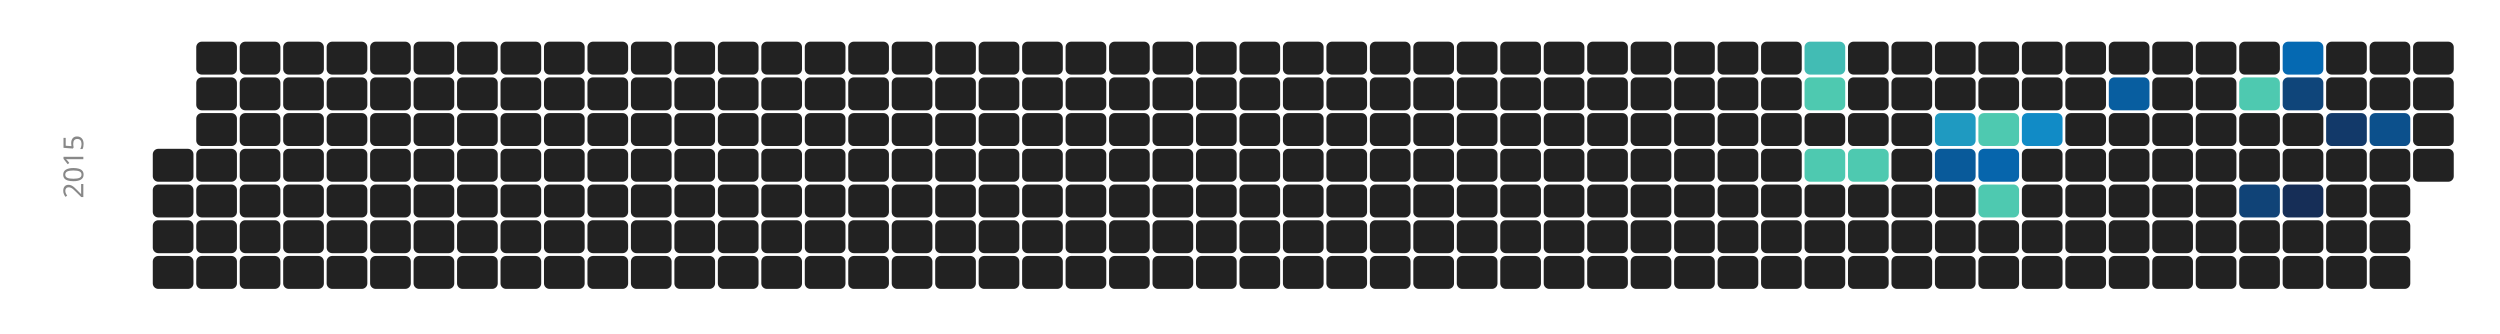
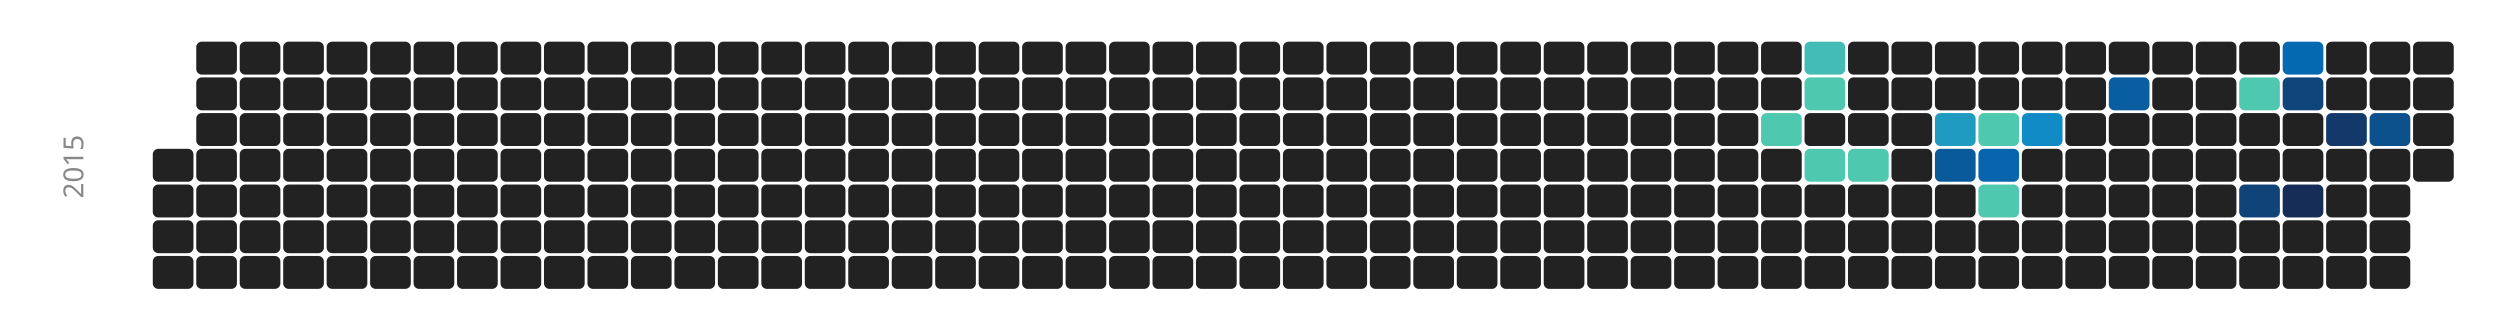
<svg xmlns="http://www.w3.org/2000/svg" width="900" height="120" viewBox="0 0 900 120" preserveAspectRatio="none" class="git-heatmap-svg">
  <g transform="translate(35,15)">
    <g transform="translate(20, 0)">
      <text fill="#888" font-size="10px" font-family="sans-serif" transform="translate(-25, 45) rotate(-90)" text-anchor="middle">2015</text>
      <rect class="day" width="14.648" height="11.857" x="0" y="38.571" fill="#222222" rx="2" />
      <rect class="day" width="14.648" height="11.857" x="0" y="51.429" fill="#222222" rx="2" />
      <rect class="day" width="14.648" height="11.857" x="0" y="64.286" fill="#222222" rx="2" />
      <rect class="day" width="14.648" height="11.857" x="0" y="77.143" fill="#222222" rx="2" />
      <rect class="day" width="14.648" height="11.857" x="15.648" y="0" fill="#222222" rx="2" />
      <rect class="day" width="14.648" height="11.857" x="15.648" y="12.857" fill="#222222" rx="2" />
      <rect class="day" width="14.648" height="11.857" x="15.648" y="25.714" fill="#222222" rx="2" />
      <rect class="day" width="14.648" height="11.857" x="15.648" y="38.571" fill="#222222" rx="2" />
      <rect class="day" width="14.648" height="11.857" x="15.648" y="51.429" fill="#222222" rx="2" />
      <rect class="day" width="14.648" height="11.857" x="15.648" y="64.286" fill="#222222" rx="2" />
      <rect class="day" width="14.648" height="11.857" x="15.648" y="77.143" fill="#222222" rx="2" />
      <rect class="day" width="14.648" height="11.857" x="31.296" y="0" fill="#222222" rx="2" />
      <rect class="day" width="14.648" height="11.857" x="31.296" y="12.857" fill="#222222" rx="2" />
      <rect class="day" width="14.648" height="11.857" x="31.296" y="25.714" fill="#222222" rx="2" />
      <rect class="day" width="14.648" height="11.857" x="31.296" y="38.571" fill="#222222" rx="2" />
      <rect class="day" width="14.648" height="11.857" x="31.296" y="51.429" fill="#222222" rx="2" />
      <rect class="day" width="14.648" height="11.857" x="31.296" y="64.286" fill="#222222" rx="2" />
      <rect class="day" width="14.648" height="11.857" x="31.296" y="77.143" fill="#222222" rx="2" />
      <rect class="day" width="14.648" height="11.857" x="46.944" y="0" fill="#222222" rx="2" />
      <rect class="day" width="14.648" height="11.857" x="46.944" y="12.857" fill="#222222" rx="2" />
      <rect class="day" width="14.648" height="11.857" x="46.944" y="25.714" fill="#222222" rx="2" />
      <rect class="day" width="14.648" height="11.857" x="46.944" y="38.571" fill="#222222" rx="2" />
      <rect class="day" width="14.648" height="11.857" x="46.944" y="51.429" fill="#222222" rx="2" />
      <rect class="day" width="14.648" height="11.857" x="46.944" y="64.286" fill="#222222" rx="2" />
      <rect class="day" width="14.648" height="11.857" x="46.944" y="77.143" fill="#222222" rx="2" />
      <rect class="day" width="14.648" height="11.857" x="62.593" y="0" fill="#222222" rx="2" />
      <rect class="day" width="14.648" height="11.857" x="62.593" y="12.857" fill="#222222" rx="2" />
      <rect class="day" width="14.648" height="11.857" x="62.593" y="25.714" fill="#222222" rx="2" />
      <rect class="day" width="14.648" height="11.857" x="62.593" y="38.571" fill="#222222" rx="2" />
      <rect class="day" width="14.648" height="11.857" x="62.593" y="51.429" fill="#222222" rx="2" />
      <rect class="day" width="14.648" height="11.857" x="62.593" y="64.286" fill="#222222" rx="2" />
      <rect class="day" width="14.648" height="11.857" x="62.593" y="77.143" fill="#222222" rx="2" />
      <rect class="day" width="14.648" height="11.857" x="78.241" y="0" fill="#222222" rx="2" />
      <rect class="day" width="14.648" height="11.857" x="78.241" y="12.857" fill="#222222" rx="2" />
      <rect class="day" width="14.648" height="11.857" x="78.241" y="25.714" fill="#222222" rx="2" />
      <rect class="day" width="14.648" height="11.857" x="78.241" y="38.571" fill="#222222" rx="2" />
      <rect class="day" width="14.648" height="11.857" x="78.241" y="51.429" fill="#222222" rx="2" />
      <rect class="day" width="14.648" height="11.857" x="78.241" y="64.286" fill="#222222" rx="2" />
      <rect class="day" width="14.648" height="11.857" x="78.241" y="77.143" fill="#222222" rx="2" />
      <rect class="day" width="14.648" height="11.857" x="93.889" y="0" fill="#222222" rx="2" />
      <rect class="day" width="14.648" height="11.857" x="93.889" y="12.857" fill="#222222" rx="2" />
      <rect class="day" width="14.648" height="11.857" x="93.889" y="25.714" fill="#222222" rx="2" />
      <rect class="day" width="14.648" height="11.857" x="93.889" y="38.571" fill="#222222" rx="2" />
      <rect class="day" width="14.648" height="11.857" x="93.889" y="51.429" fill="#222222" rx="2" />
      <rect class="day" width="14.648" height="11.857" x="93.889" y="64.286" fill="#222222" rx="2" />
      <rect class="day" width="14.648" height="11.857" x="93.889" y="77.143" fill="#222222" rx="2" />
      <rect class="day" width="14.648" height="11.857" x="109.537" y="0" fill="#222222" rx="2" />
      <rect class="day" width="14.648" height="11.857" x="109.537" y="12.857" fill="#222222" rx="2" />
      <rect class="day" width="14.648" height="11.857" x="109.537" y="25.714" fill="#222222" rx="2" />
      <rect class="day" width="14.648" height="11.857" x="109.537" y="38.571" fill="#222222" rx="2" />
      <rect class="day" width="14.648" height="11.857" x="109.537" y="51.429" fill="#222222" rx="2" />
      <rect class="day" width="14.648" height="11.857" x="109.537" y="64.286" fill="#222222" rx="2" />
      <rect class="day" width="14.648" height="11.857" x="109.537" y="77.143" fill="#222222" rx="2" />
      <rect class="day" width="14.648" height="11.857" x="125.185" y="0" fill="#222222" rx="2" />
      <rect class="day" width="14.648" height="11.857" x="125.185" y="12.857" fill="#222222" rx="2" />
      <rect class="day" width="14.648" height="11.857" x="125.185" y="25.714" fill="#222222" rx="2" />
      <rect class="day" width="14.648" height="11.857" x="125.185" y="38.571" fill="#222222" rx="2" />
      <rect class="day" width="14.648" height="11.857" x="125.185" y="51.429" fill="#222222" rx="2" />
      <rect class="day" width="14.648" height="11.857" x="125.185" y="64.286" fill="#222222" rx="2" />
      <rect class="day" width="14.648" height="11.857" x="125.185" y="77.143" fill="#222222" rx="2" />
      <rect class="day" width="14.648" height="11.857" x="140.833" y="0" fill="#222222" rx="2" />
      <rect class="day" width="14.648" height="11.857" x="140.833" y="12.857" fill="#222222" rx="2" />
      <rect class="day" width="14.648" height="11.857" x="140.833" y="25.714" fill="#222222" rx="2" />
      <rect class="day" width="14.648" height="11.857" x="140.833" y="38.571" fill="#222222" rx="2" />
      <rect class="day" width="14.648" height="11.857" x="140.833" y="51.429" fill="#222222" rx="2" />
      <rect class="day" width="14.648" height="11.857" x="140.833" y="64.286" fill="#222222" rx="2" />
      <rect class="day" width="14.648" height="11.857" x="140.833" y="77.143" fill="#222222" rx="2" />
      <rect class="day" width="14.648" height="11.857" x="156.481" y="0" fill="#222222" rx="2" />
      <rect class="day" width="14.648" height="11.857" x="156.481" y="12.857" fill="#222222" rx="2" />
      <rect class="day" width="14.648" height="11.857" x="156.481" y="25.714" fill="#222222" rx="2" />
      <rect class="day" width="14.648" height="11.857" x="156.481" y="38.571" fill="#222222" rx="2" />
      <rect class="day" width="14.648" height="11.857" x="156.481" y="51.429" fill="#222222" rx="2" />
      <rect class="day" width="14.648" height="11.857" x="156.481" y="64.286" fill="#222222" rx="2" />
      <rect class="day" width="14.648" height="11.857" x="156.481" y="77.143" fill="#222222" rx="2" />
      <rect class="day" width="14.648" height="11.857" x="172.13" y="0" fill="#222222" rx="2" />
      <rect class="day" width="14.648" height="11.857" x="172.13" y="12.857" fill="#222222" rx="2" />
      <rect class="day" width="14.648" height="11.857" x="172.13" y="25.714" fill="#222222" rx="2" />
      <rect class="day" width="14.648" height="11.857" x="172.13" y="38.571" fill="#222222" rx="2" />
      <rect class="day" width="14.648" height="11.857" x="172.13" y="51.429" fill="#222222" rx="2" />
      <rect class="day" width="14.648" height="11.857" x="172.13" y="64.286" fill="#222222" rx="2" />
      <rect class="day" width="14.648" height="11.857" x="172.13" y="77.143" fill="#222222" rx="2" />
      <rect class="day" width="14.648" height="11.857" x="187.778" y="0" fill="#222222" rx="2" />
      <rect class="day" width="14.648" height="11.857" x="187.778" y="12.857" fill="#222222" rx="2" />
      <rect class="day" width="14.648" height="11.857" x="187.778" y="25.714" fill="#222222" rx="2" />
      <rect class="day" width="14.648" height="11.857" x="187.778" y="38.571" fill="#222222" rx="2" />
      <rect class="day" width="14.648" height="11.857" x="187.778" y="51.429" fill="#222222" rx="2" />
      <rect class="day" width="14.648" height="11.857" x="187.778" y="64.286" fill="#222222" rx="2" />
      <rect class="day" width="14.648" height="11.857" x="187.778" y="77.143" fill="#222222" rx="2" />
      <rect class="day" width="14.648" height="11.857" x="203.426" y="0" fill="#222222" rx="2" />
      <rect class="day" width="14.648" height="11.857" x="203.426" y="12.857" fill="#222222" rx="2" />
      <rect class="day" width="14.648" height="11.857" x="203.426" y="25.714" fill="#222222" rx="2" />
      <rect class="day" width="14.648" height="11.857" x="203.426" y="38.571" fill="#222222" rx="2" />
      <rect class="day" width="14.648" height="11.857" x="203.426" y="51.429" fill="#222222" rx="2" />
      <rect class="day" width="14.648" height="11.857" x="203.426" y="64.286" fill="#222222" rx="2" />
      <rect class="day" width="14.648" height="11.857" x="203.426" y="77.143" fill="#222222" rx="2" />
      <rect class="day" width="14.648" height="11.857" x="219.074" y="0" fill="#222222" rx="2" />
      <rect class="day" width="14.648" height="11.857" x="219.074" y="12.857" fill="#222222" rx="2" />
      <rect class="day" width="14.648" height="11.857" x="219.074" y="25.714" fill="#222222" rx="2" />
      <rect class="day" width="14.648" height="11.857" x="219.074" y="38.571" fill="#222222" rx="2" />
      <rect class="day" width="14.648" height="11.857" x="219.074" y="51.429" fill="#222222" rx="2" />
      <rect class="day" width="14.648" height="11.857" x="219.074" y="64.286" fill="#222222" rx="2" />
      <rect class="day" width="14.648" height="11.857" x="219.074" y="77.143" fill="#222222" rx="2" />
      <rect class="day" width="14.648" height="11.857" x="234.722" y="0" fill="#222222" rx="2" />
      <rect class="day" width="14.648" height="11.857" x="234.722" y="12.857" fill="#222222" rx="2" />
      <rect class="day" width="14.648" height="11.857" x="234.722" y="25.714" fill="#222222" rx="2" />
      <rect class="day" width="14.648" height="11.857" x="234.722" y="38.571" fill="#222222" rx="2" />
      <rect class="day" width="14.648" height="11.857" x="234.722" y="51.429" fill="#222222" rx="2" />
      <rect class="day" width="14.648" height="11.857" x="234.722" y="64.286" fill="#222222" rx="2" />
      <rect class="day" width="14.648" height="11.857" x="234.722" y="77.143" fill="#222222" rx="2" />
      <rect class="day" width="14.648" height="11.857" x="250.37" y="0" fill="#222222" rx="2" />
      <rect class="day" width="14.648" height="11.857" x="250.37" y="12.857" fill="#222222" rx="2" />
      <rect class="day" width="14.648" height="11.857" x="250.37" y="25.714" fill="#222222" rx="2" />
      <rect class="day" width="14.648" height="11.857" x="250.37" y="38.571" fill="#222222" rx="2" />
      <rect class="day" width="14.648" height="11.857" x="250.37" y="51.429" fill="#222222" rx="2" />
      <rect class="day" width="14.648" height="11.857" x="250.37" y="64.286" fill="#222222" rx="2" />
      <rect class="day" width="14.648" height="11.857" x="250.37" y="77.143" fill="#222222" rx="2" />
      <rect class="day" width="14.648" height="11.857" x="266.019" y="0" fill="#222222" rx="2" />
      <rect class="day" width="14.648" height="11.857" x="266.019" y="12.857" fill="#222222" rx="2" />
      <rect class="day" width="14.648" height="11.857" x="266.019" y="25.714" fill="#222222" rx="2" />
      <rect class="day" width="14.648" height="11.857" x="266.019" y="38.571" fill="#222222" rx="2" />
      <rect class="day" width="14.648" height="11.857" x="266.019" y="51.429" fill="#222222" rx="2" />
      <rect class="day" width="14.648" height="11.857" x="266.019" y="64.286" fill="#222222" rx="2" />
      <rect class="day" width="14.648" height="11.857" x="266.019" y="77.143" fill="#222222" rx="2" />
      <rect class="day" width="14.648" height="11.857" x="281.667" y="0" fill="#222222" rx="2" />
      <rect class="day" width="14.648" height="11.857" x="281.667" y="12.857" fill="#222222" rx="2" />
      <rect class="day" width="14.648" height="11.857" x="281.667" y="25.714" fill="#222222" rx="2" />
      <rect class="day" width="14.648" height="11.857" x="281.667" y="38.571" fill="#222222" rx="2" />
      <rect class="day" width="14.648" height="11.857" x="281.667" y="51.429" fill="#222222" rx="2" />
      <rect class="day" width="14.648" height="11.857" x="281.667" y="64.286" fill="#222222" rx="2" />
      <rect class="day" width="14.648" height="11.857" x="281.667" y="77.143" fill="#222222" rx="2" />
      <rect class="day" width="14.648" height="11.857" x="297.315" y="0" fill="#222222" rx="2" />
      <rect class="day" width="14.648" height="11.857" x="297.315" y="12.857" fill="#222222" rx="2" />
      <rect class="day" width="14.648" height="11.857" x="297.315" y="25.714" fill="#222222" rx="2" />
      <rect class="day" width="14.648" height="11.857" x="297.315" y="38.571" fill="#222222" rx="2" />
      <rect class="day" width="14.648" height="11.857" x="297.315" y="51.429" fill="#222222" rx="2" />
      <rect class="day" width="14.648" height="11.857" x="297.315" y="64.286" fill="#222222" rx="2" />
      <rect class="day" width="14.648" height="11.857" x="297.315" y="77.143" fill="#222222" rx="2" />
      <rect class="day" width="14.648" height="11.857" x="312.963" y="0" fill="#222222" rx="2" />
      <rect class="day" width="14.648" height="11.857" x="312.963" y="12.857" fill="#222222" rx="2" />
      <rect class="day" width="14.648" height="11.857" x="312.963" y="25.714" fill="#222222" rx="2" />
      <rect class="day" width="14.648" height="11.857" x="312.963" y="38.571" fill="#222222" rx="2" />
      <rect class="day" width="14.648" height="11.857" x="312.963" y="51.429" fill="#222222" rx="2" />
      <rect class="day" width="14.648" height="11.857" x="312.963" y="64.286" fill="#222222" rx="2" />
      <rect class="day" width="14.648" height="11.857" x="312.963" y="77.143" fill="#222222" rx="2" />
      <rect class="day" width="14.648" height="11.857" x="328.611" y="0" fill="#222222" rx="2" />
      <rect class="day" width="14.648" height="11.857" x="328.611" y="12.857" fill="#222222" rx="2" />
      <rect class="day" width="14.648" height="11.857" x="328.611" y="25.714" fill="#222222" rx="2" />
      <rect class="day" width="14.648" height="11.857" x="328.611" y="38.571" fill="#222222" rx="2" />
      <rect class="day" width="14.648" height="11.857" x="328.611" y="51.429" fill="#222222" rx="2" />
      <rect class="day" width="14.648" height="11.857" x="328.611" y="64.286" fill="#222222" rx="2" />
      <rect class="day" width="14.648" height="11.857" x="328.611" y="77.143" fill="#222222" rx="2" />
      <rect class="day" width="14.648" height="11.857" x="344.259" y="0" fill="#222222" rx="2" />
      <rect class="day" width="14.648" height="11.857" x="344.259" y="12.857" fill="#222222" rx="2" />
      <rect class="day" width="14.648" height="11.857" x="344.259" y="25.714" fill="#222222" rx="2" />
      <rect class="day" width="14.648" height="11.857" x="344.259" y="38.571" fill="#222222" rx="2" />
      <rect class="day" width="14.648" height="11.857" x="344.259" y="51.429" fill="#222222" rx="2" />
      <rect class="day" width="14.648" height="11.857" x="344.259" y="64.286" fill="#222222" rx="2" />
      <rect class="day" width="14.648" height="11.857" x="344.259" y="77.143" fill="#222222" rx="2" />
      <rect class="day" width="14.648" height="11.857" x="359.907" y="0" fill="#222222" rx="2" />
      <rect class="day" width="14.648" height="11.857" x="359.907" y="12.857" fill="#222222" rx="2" />
      <rect class="day" width="14.648" height="11.857" x="359.907" y="25.714" fill="#222222" rx="2" />
      <rect class="day" width="14.648" height="11.857" x="359.907" y="38.571" fill="#222222" rx="2" />
      <rect class="day" width="14.648" height="11.857" x="359.907" y="51.429" fill="#222222" rx="2" />
      <rect class="day" width="14.648" height="11.857" x="359.907" y="64.286" fill="#222222" rx="2" />
      <rect class="day" width="14.648" height="11.857" x="359.907" y="77.143" fill="#222222" rx="2" />
      <rect class="day" width="14.648" height="11.857" x="375.556" y="0" fill="#222222" rx="2" />
      <rect class="day" width="14.648" height="11.857" x="375.556" y="12.857" fill="#222222" rx="2" />
      <rect class="day" width="14.648" height="11.857" x="375.556" y="25.714" fill="#222222" rx="2" />
      <rect class="day" width="14.648" height="11.857" x="375.556" y="38.571" fill="#222222" rx="2" />
      <rect class="day" width="14.648" height="11.857" x="375.556" y="51.429" fill="#222222" rx="2" />
      <rect class="day" width="14.648" height="11.857" x="375.556" y="64.286" fill="#222222" rx="2" />
      <rect class="day" width="14.648" height="11.857" x="375.556" y="77.143" fill="#222222" rx="2" />
      <rect class="day" width="14.648" height="11.857" x="391.204" y="0" fill="#222222" rx="2" />
      <rect class="day" width="14.648" height="11.857" x="391.204" y="12.857" fill="#222222" rx="2" />
      <rect class="day" width="14.648" height="11.857" x="391.204" y="25.714" fill="#222222" rx="2" />
      <rect class="day" width="14.648" height="11.857" x="391.204" y="38.571" fill="#222222" rx="2" />
      <rect class="day" width="14.648" height="11.857" x="391.204" y="51.429" fill="#222222" rx="2" />
      <rect class="day" width="14.648" height="11.857" x="391.204" y="64.286" fill="#222222" rx="2" />
      <rect class="day" width="14.648" height="11.857" x="391.204" y="77.143" fill="#222222" rx="2" />
      <rect class="day" width="14.648" height="11.857" x="406.852" y="0" fill="#222222" rx="2" />
      <rect class="day" width="14.648" height="11.857" x="406.852" y="12.857" fill="#222222" rx="2" />
      <rect class="day" width="14.648" height="11.857" x="406.852" y="25.714" fill="#222222" rx="2" />
      <rect class="day" width="14.648" height="11.857" x="406.852" y="38.571" fill="#222222" rx="2" />
      <rect class="day" width="14.648" height="11.857" x="406.852" y="51.429" fill="#222222" rx="2" />
      <rect class="day" width="14.648" height="11.857" x="406.852" y="64.286" fill="#222222" rx="2" />
      <rect class="day" width="14.648" height="11.857" x="406.852" y="77.143" fill="#222222" rx="2" />
      <rect class="day" width="14.648" height="11.857" x="422.5" y="0" fill="#222222" rx="2" />
      <rect class="day" width="14.648" height="11.857" x="422.5" y="12.857" fill="#222222" rx="2" />
      <rect class="day" width="14.648" height="11.857" x="422.5" y="25.714" fill="#222222" rx="2" />
      <rect class="day" width="14.648" height="11.857" x="422.5" y="38.571" fill="#222222" rx="2" />
      <rect class="day" width="14.648" height="11.857" x="422.5" y="51.429" fill="#222222" rx="2" />
      <rect class="day" width="14.648" height="11.857" x="422.5" y="64.286" fill="#222222" rx="2" />
      <rect class="day" width="14.648" height="11.857" x="422.5" y="77.143" fill="#222222" rx="2" />
      <rect class="day" width="14.648" height="11.857" x="438.148" y="0" fill="#222222" rx="2" />
      <rect class="day" width="14.648" height="11.857" x="438.148" y="12.857" fill="#222222" rx="2" />
      <rect class="day" width="14.648" height="11.857" x="438.148" y="25.714" fill="#222222" rx="2" />
      <rect class="day" width="14.648" height="11.857" x="438.148" y="38.571" fill="#222222" rx="2" />
      <rect class="day" width="14.648" height="11.857" x="438.148" y="51.429" fill="#222222" rx="2" />
      <rect class="day" width="14.648" height="11.857" x="438.148" y="64.286" fill="#222222" rx="2" />
      <rect class="day" width="14.648" height="11.857" x="438.148" y="77.143" fill="#222222" rx="2" />
      <rect class="day" width="14.648" height="11.857" x="453.796" y="0" fill="#222222" rx="2" />
      <rect class="day" width="14.648" height="11.857" x="453.796" y="12.857" fill="#222222" rx="2" />
      <rect class="day" width="14.648" height="11.857" x="453.796" y="25.714" fill="#222222" rx="2" />
      <rect class="day" width="14.648" height="11.857" x="453.796" y="38.571" fill="#222222" rx="2" />
      <rect class="day" width="14.648" height="11.857" x="453.796" y="51.429" fill="#222222" rx="2" />
      <rect class="day" width="14.648" height="11.857" x="453.796" y="64.286" fill="#222222" rx="2" />
      <rect class="day" width="14.648" height="11.857" x="453.796" y="77.143" fill="#222222" rx="2" />
      <rect class="day" width="14.648" height="11.857" x="469.444" y="0" fill="#222222" rx="2" />
      <rect class="day" width="14.648" height="11.857" x="469.444" y="12.857" fill="#222222" rx="2" />
      <rect class="day" width="14.648" height="11.857" x="469.444" y="25.714" fill="#222222" rx="2" />
      <rect class="day" width="14.648" height="11.857" x="469.444" y="38.571" fill="#222222" rx="2" />
      <rect class="day" width="14.648" height="11.857" x="469.444" y="51.429" fill="#222222" rx="2" />
      <rect class="day" width="14.648" height="11.857" x="469.444" y="64.286" fill="#222222" rx="2" />
      <rect class="day" width="14.648" height="11.857" x="469.444" y="77.143" fill="#222222" rx="2" />
      <rect class="day" width="14.648" height="11.857" x="485.093" y="0" fill="#222222" rx="2" />
      <rect class="day" width="14.648" height="11.857" x="485.093" y="12.857" fill="#222222" rx="2" />
      <rect class="day" width="14.648" height="11.857" x="485.093" y="25.714" fill="#222222" rx="2" />
      <rect class="day" width="14.648" height="11.857" x="485.093" y="38.571" fill="#222222" rx="2" />
      <rect class="day" width="14.648" height="11.857" x="485.093" y="51.429" fill="#222222" rx="2" />
      <rect class="day" width="14.648" height="11.857" x="485.093" y="64.286" fill="#222222" rx="2" />
      <rect class="day" width="14.648" height="11.857" x="485.093" y="77.143" fill="#222222" rx="2" />
      <rect class="day" width="14.648" height="11.857" x="500.741" y="0" fill="#222222" rx="2" />
      <rect class="day" width="14.648" height="11.857" x="500.741" y="12.857" fill="#222222" rx="2" />
      <rect class="day" width="14.648" height="11.857" x="500.741" y="25.714" fill="#222222" rx="2" />
      <rect class="day" width="14.648" height="11.857" x="500.741" y="38.571" fill="#222222" rx="2" />
      <rect class="day" width="14.648" height="11.857" x="500.741" y="51.429" fill="#222222" rx="2" />
      <rect class="day" width="14.648" height="11.857" x="500.741" y="64.286" fill="#222222" rx="2" />
      <rect class="day" width="14.648" height="11.857" x="500.741" y="77.143" fill="#222222" rx="2" />
      <rect class="day" width="14.648" height="11.857" x="516.389" y="0" fill="#222222" rx="2" />
      <rect class="day" width="14.648" height="11.857" x="516.389" y="12.857" fill="#222222" rx="2" />
      <rect class="day" width="14.648" height="11.857" x="516.389" y="25.714" fill="#222222" rx="2" />
      <rect class="day" width="14.648" height="11.857" x="516.389" y="38.571" fill="#222222" rx="2" />
      <rect class="day" width="14.648" height="11.857" x="516.389" y="51.429" fill="#222222" rx="2" />
      <rect class="day" width="14.648" height="11.857" x="516.389" y="64.286" fill="#222222" rx="2" />
      <rect class="day" width="14.648" height="11.857" x="516.389" y="77.143" fill="#222222" rx="2" />
      <rect class="day" width="14.648" height="11.857" x="532.037" y="0" fill="#222222" rx="2" />
      <rect class="day" width="14.648" height="11.857" x="532.037" y="12.857" fill="#222222" rx="2" />
      <rect class="day" width="14.648" height="11.857" x="532.037" y="25.714" fill="#222222" rx="2" />
      <rect class="day" width="14.648" height="11.857" x="532.037" y="38.571" fill="#222222" rx="2" />
      <rect class="day" width="14.648" height="11.857" x="532.037" y="51.429" fill="#222222" rx="2" />
      <rect class="day" width="14.648" height="11.857" x="532.037" y="64.286" fill="#222222" rx="2" />
      <rect class="day" width="14.648" height="11.857" x="532.037" y="77.143" fill="#222222" rx="2" />
      <rect class="day" width="14.648" height="11.857" x="547.685" y="0" fill="#222222" rx="2" />
      <rect class="day" width="14.648" height="11.857" x="547.685" y="12.857" fill="#222222" rx="2" />
      <rect class="day" width="14.648" height="11.857" x="547.685" y="25.714" fill="#222222" rx="2" />
      <rect class="day" width="14.648" height="11.857" x="547.685" y="38.571" fill="#222222" rx="2" />
      <rect class="day" width="14.648" height="11.857" x="547.685" y="51.429" fill="#222222" rx="2" />
      <rect class="day" width="14.648" height="11.857" x="547.685" y="64.286" fill="#222222" rx="2" />
      <rect class="day" width="14.648" height="11.857" x="547.685" y="77.143" fill="#222222" rx="2" />
      <rect class="day" width="14.648" height="11.857" x="563.333" y="0" fill="#222222" rx="2" />
      <rect class="day" width="14.648" height="11.857" x="563.333" y="12.857" fill="#222222" rx="2" />
      <rect class="day" width="14.648" height="11.857" x="563.333" y="25.714" fill="#222222" rx="2" />
      <rect class="day" width="14.648" height="11.857" x="563.333" y="38.571" fill="#222222" rx="2" />
      <rect class="day" width="14.648" height="11.857" x="563.333" y="51.429" fill="#222222" rx="2" />
      <rect class="day" width="14.648" height="11.857" x="563.333" y="64.286" fill="#222222" rx="2" />
      <rect class="day" width="14.648" height="11.857" x="563.333" y="77.143" fill="#222222" rx="2" />
      <rect class="day" width="14.648" height="11.857" x="578.981" y="0" fill="#222222" rx="2" />
      <rect class="day" width="14.648" height="11.857" x="578.981" y="12.857" fill="#222222" rx="2" />
-       <rect class="day" width="14.648" height="11.857" x="578.981" y="25.714" fill="#222222" rx="2" />
+       <rect class="day" width="14.648" height="11.857" x="578.981" y="25.714" fill="rgb(78, 201, 176)" rx="2" />
      <rect class="day" width="14.648" height="11.857" x="578.981" y="38.571" fill="#222222" rx="2" />
      <rect class="day" width="14.648" height="11.857" x="578.981" y="51.429" fill="#222222" rx="2" />
      <rect class="day" width="14.648" height="11.857" x="578.981" y="64.286" fill="#222222" rx="2" />
      <rect class="day" width="14.648" height="11.857" x="578.981" y="77.143" fill="#222222" rx="2" />
      <rect class="day" width="14.648" height="11.857" x="594.63" y="0" fill="rgb(66, 188, 180)" rx="2" />
      <rect class="day" width="14.648" height="11.857" x="594.63" y="12.857" fill="rgb(78, 201, 176)" rx="2" />
      <rect class="day" width="14.648" height="11.857" x="594.63" y="25.714" fill="#222222" rx="2" />
      <rect class="day" width="14.648" height="11.857" x="594.63" y="38.571" fill="rgb(78, 201, 176)" rx="2" />
      <rect class="day" width="14.648" height="11.857" x="594.63" y="51.429" fill="#222222" rx="2" />
      <rect class="day" width="14.648" height="11.857" x="594.63" y="64.286" fill="#222222" rx="2" />
      <rect class="day" width="14.648" height="11.857" x="594.63" y="77.143" fill="#222222" rx="2" />
      <rect class="day" width="14.648" height="11.857" x="610.278" y="0" fill="#222222" rx="2" />
      <rect class="day" width="14.648" height="11.857" x="610.278" y="12.857" fill="#222222" rx="2" />
      <rect class="day" width="14.648" height="11.857" x="610.278" y="25.714" fill="#222222" rx="2" />
      <rect class="day" width="14.648" height="11.857" x="610.278" y="38.571" fill="rgb(78, 201, 176)" rx="2" />
      <rect class="day" width="14.648" height="11.857" x="610.278" y="51.429" fill="#222222" rx="2" />
      <rect class="day" width="14.648" height="11.857" x="610.278" y="64.286" fill="#222222" rx="2" />
      <rect class="day" width="14.648" height="11.857" x="610.278" y="77.143" fill="#222222" rx="2" />
      <rect class="day" width="14.648" height="11.857" x="625.926" y="0" fill="#222222" rx="2" />
      <rect class="day" width="14.648" height="11.857" x="625.926" y="12.857" fill="#222222" rx="2" />
      <rect class="day" width="14.648" height="11.857" x="625.926" y="25.714" fill="#222222" rx="2" />
      <rect class="day" width="14.648" height="11.857" x="625.926" y="38.571" fill="#222222" rx="2" />
      <rect class="day" width="14.648" height="11.857" x="625.926" y="51.429" fill="#222222" rx="2" />
      <rect class="day" width="14.648" height="11.857" x="625.926" y="64.286" fill="#222222" rx="2" />
      <rect class="day" width="14.648" height="11.857" x="625.926" y="77.143" fill="#222222" rx="2" />
      <rect class="day" width="14.648" height="11.857" x="641.574" y="0" fill="#222222" rx="2" />
      <rect class="day" width="14.648" height="11.857" x="641.574" y="12.857" fill="#222222" rx="2" />
      <rect class="day" width="14.648" height="11.857" x="641.574" y="25.714" fill="rgb(31, 154, 193)" rx="2" />
      <rect class="day" width="14.648" height="11.857" x="641.574" y="38.571" fill="rgb(9, 90, 154)" rx="2" />
      <rect class="day" width="14.648" height="11.857" x="641.574" y="51.429" fill="#222222" rx="2" />
      <rect class="day" width="14.648" height="11.857" x="641.574" y="64.286" fill="#222222" rx="2" />
      <rect class="day" width="14.648" height="11.857" x="641.574" y="77.143" fill="#222222" rx="2" />
      <rect class="day" width="14.648" height="11.857" x="657.222" y="0" fill="#222222" rx="2" />
      <rect class="day" width="14.648" height="11.857" x="657.222" y="12.857" fill="#222222" rx="2" />
      <rect class="day" width="14.648" height="11.857" x="657.222" y="25.714" fill="rgb(78, 201, 176)" rx="2" />
      <rect class="day" width="14.648" height="11.857" x="657.222" y="38.571" fill="rgb(6, 101, 172)" rx="2" />
      <rect class="day" width="14.648" height="11.857" x="657.222" y="51.429" fill="rgb(78, 201, 176)" rx="2" />
      <rect class="day" width="14.648" height="11.857" x="657.222" y="64.286" fill="#222222" rx="2" />
      <rect class="day" width="14.648" height="11.857" x="657.222" y="77.143" fill="#222222" rx="2" />
      <rect class="day" width="14.648" height="11.857" x="672.87" y="0" fill="#222222" rx="2" />
      <rect class="day" width="14.648" height="11.857" x="672.87" y="12.857" fill="#222222" rx="2" />
      <rect class="day" width="14.648" height="11.857" x="672.87" y="25.714" fill="rgb(17, 139, 198)" rx="2" />
      <rect class="day" width="14.648" height="11.857" x="672.87" y="38.571" fill="#222222" rx="2" />
      <rect class="day" width="14.648" height="11.857" x="672.87" y="51.429" fill="#222222" rx="2" />
      <rect class="day" width="14.648" height="11.857" x="672.87" y="64.286" fill="#222222" rx="2" />
      <rect class="day" width="14.648" height="11.857" x="672.87" y="77.143" fill="#222222" rx="2" />
      <rect class="day" width="14.648" height="11.857" x="688.519" y="0" fill="#222222" rx="2" />
      <rect class="day" width="14.648" height="11.857" x="688.519" y="12.857" fill="#222222" rx="2" />
      <rect class="day" width="14.648" height="11.857" x="688.519" y="25.714" fill="#222222" rx="2" />
      <rect class="day" width="14.648" height="11.857" x="688.519" y="38.571" fill="#222222" rx="2" />
      <rect class="day" width="14.648" height="11.857" x="688.519" y="51.429" fill="#222222" rx="2" />
      <rect class="day" width="14.648" height="11.857" x="688.519" y="64.286" fill="#222222" rx="2" />
      <rect class="day" width="14.648" height="11.857" x="688.519" y="77.143" fill="#222222" rx="2" />
      <rect class="day" width="14.648" height="11.857" x="704.167" y="0" fill="#222222" rx="2" />
      <rect class="day" width="14.648" height="11.857" x="704.167" y="12.857" fill="rgb(8, 94, 160)" rx="2" />
      <rect class="day" width="14.648" height="11.857" x="704.167" y="25.714" fill="#222222" rx="2" />
      <rect class="day" width="14.648" height="11.857" x="704.167" y="38.571" fill="#222222" rx="2" />
      <rect class="day" width="14.648" height="11.857" x="704.167" y="51.429" fill="#222222" rx="2" />
      <rect class="day" width="14.648" height="11.857" x="704.167" y="64.286" fill="#222222" rx="2" />
      <rect class="day" width="14.648" height="11.857" x="704.167" y="77.143" fill="#222222" rx="2" />
      <rect class="day" width="14.648" height="11.857" x="719.815" y="0" fill="#222222" rx="2" />
      <rect class="day" width="14.648" height="11.857" x="719.815" y="12.857" fill="#222222" rx="2" />
      <rect class="day" width="14.648" height="11.857" x="719.815" y="25.714" fill="#222222" rx="2" />
      <rect class="day" width="14.648" height="11.857" x="719.815" y="38.571" fill="#222222" rx="2" />
      <rect class="day" width="14.648" height="11.857" x="719.815" y="51.429" fill="#222222" rx="2" />
      <rect class="day" width="14.648" height="11.857" x="719.815" y="64.286" fill="#222222" rx="2" />
      <rect class="day" width="14.648" height="11.857" x="719.815" y="77.143" fill="#222222" rx="2" />
      <rect class="day" width="14.648" height="11.857" x="735.463" y="0" fill="#222222" rx="2" />
      <rect class="day" width="14.648" height="11.857" x="735.463" y="12.857" fill="#222222" rx="2" />
      <rect class="day" width="14.648" height="11.857" x="735.463" y="25.714" fill="#222222" rx="2" />
      <rect class="day" width="14.648" height="11.857" x="735.463" y="38.571" fill="#222222" rx="2" />
      <rect class="day" width="14.648" height="11.857" x="735.463" y="51.429" fill="#222222" rx="2" />
      <rect class="day" width="14.648" height="11.857" x="735.463" y="64.286" fill="#222222" rx="2" />
      <rect class="day" width="14.648" height="11.857" x="735.463" y="77.143" fill="#222222" rx="2" />
      <rect class="day" width="14.648" height="11.857" x="751.111" y="0" fill="#222222" rx="2" />
      <rect class="day" width="14.648" height="11.857" x="751.111" y="12.857" fill="rgb(78, 201, 176)" rx="2" />
      <rect class="day" width="14.648" height="11.857" x="751.111" y="25.714" fill="#222222" rx="2" />
      <rect class="day" width="14.648" height="11.857" x="751.111" y="38.571" fill="#222222" rx="2" />
      <rect class="day" width="14.648" height="11.857" x="751.111" y="51.429" fill="rgb(16, 67, 119)" rx="2" />
      <rect class="day" width="14.648" height="11.857" x="751.111" y="64.286" fill="#222222" rx="2" />
      <rect class="day" width="14.648" height="11.857" x="751.111" y="77.143" fill="#222222" rx="2" />
      <rect class="day" width="14.648" height="11.857" x="766.759" y="0" fill="rgb(5, 105, 178)" rx="2" />
      <rect class="day" width="14.648" height="11.857" x="766.759" y="12.857" fill="rgb(15, 69, 122)" rx="2" />
      <rect class="day" width="14.648" height="11.857" x="766.759" y="25.714" fill="#222222" rx="2" />
      <rect class="day" width="14.648" height="11.857" x="766.759" y="38.571" fill="#222222" rx="2" />
      <rect class="day" width="14.648" height="11.857" x="766.759" y="51.429" fill="rgb(22, 46, 87)" rx="2" />
      <rect class="day" width="14.648" height="11.857" x="766.759" y="64.286" fill="#222222" rx="2" />
      <rect class="day" width="14.648" height="11.857" x="766.759" y="77.143" fill="#222222" rx="2" />
      <rect class="day" width="14.648" height="11.857" x="782.407" y="0" fill="#222222" rx="2" />
      <rect class="day" width="14.648" height="11.857" x="782.407" y="12.857" fill="#222222" rx="2" />
      <rect class="day" width="14.648" height="11.857" x="782.407" y="25.714" fill="rgb(18, 57, 105)" rx="2" />
      <rect class="day" width="14.648" height="11.857" x="782.407" y="38.571" fill="#222222" rx="2" />
      <rect class="day" width="14.648" height="11.857" x="782.407" y="51.429" fill="#222222" rx="2" />
      <rect class="day" width="14.648" height="11.857" x="782.407" y="64.286" fill="#222222" rx="2" />
      <rect class="day" width="14.648" height="11.857" x="782.407" y="77.143" fill="#222222" rx="2" />
      <rect class="day" width="14.648" height="11.857" x="798.056" y="0" fill="#222222" rx="2" />
      <rect class="day" width="14.648" height="11.857" x="798.056" y="12.857" fill="#222222" rx="2" />
      <rect class="day" width="14.648" height="11.857" x="798.056" y="25.714" fill="rgb(12, 80, 140)" rx="2" />
      <rect class="day" width="14.648" height="11.857" x="798.056" y="38.571" fill="#222222" rx="2" />
      <rect class="day" width="14.648" height="11.857" x="798.056" y="51.429" fill="#222222" rx="2" />
      <rect class="day" width="14.648" height="11.857" x="798.056" y="64.286" fill="#222222" rx="2" />
      <rect class="day" width="14.648" height="11.857" x="798.056" y="77.143" fill="#222222" rx="2" />
      <rect class="day" width="14.648" height="11.857" x="813.704" y="0" fill="#222222" rx="2" />
      <rect class="day" width="14.648" height="11.857" x="813.704" y="12.857" fill="#222222" rx="2" />
      <rect class="day" width="14.648" height="11.857" x="813.704" y="25.714" fill="#222222" rx="2" />
      <rect class="day" width="14.648" height="11.857" x="813.704" y="38.571" fill="#222222" rx="2" />
    </g>
  </g>
</svg>
